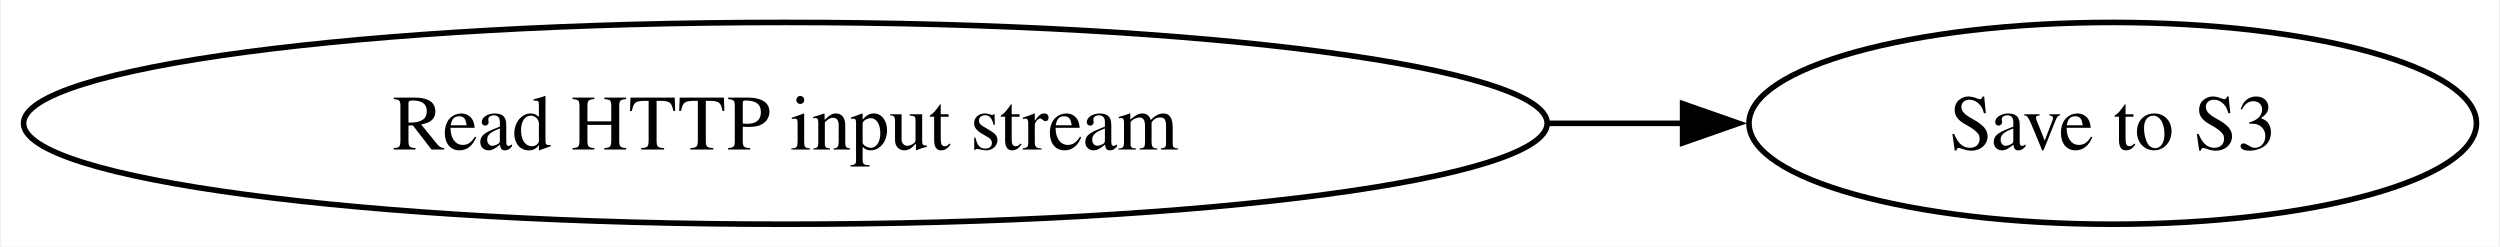
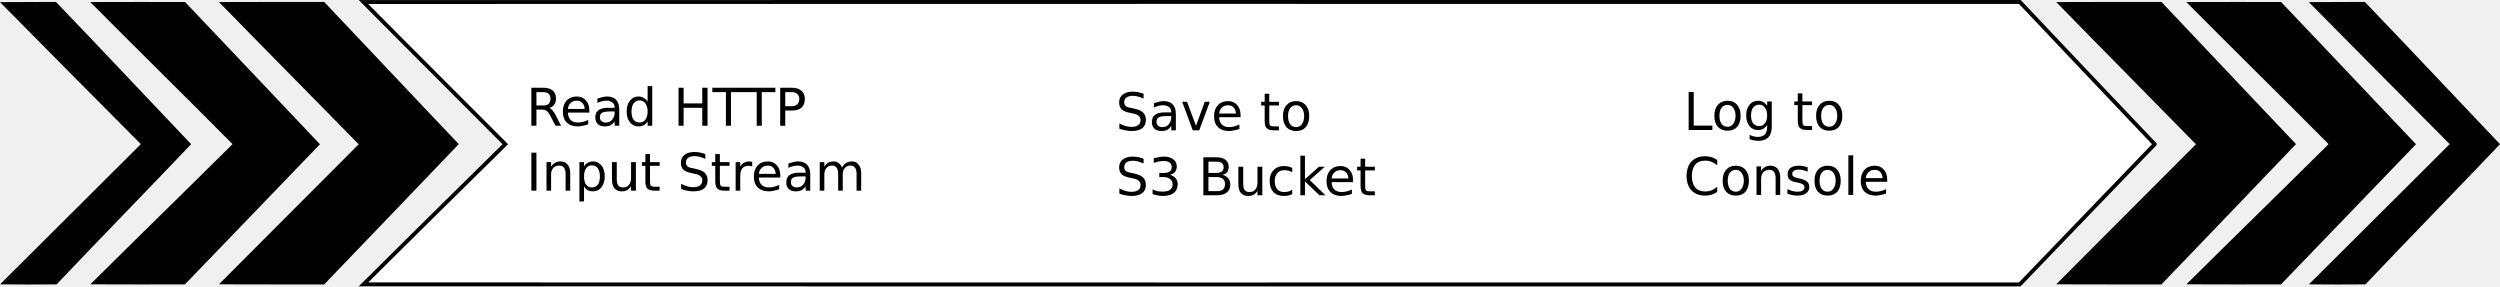
- <svg xmlns="http://www.w3.org/2000/svg" width="446pt" height="44pt" viewBox="0.00 0.00 445.60 44.00">
-   <g id="graph0" class="graph" transform="scale(1 1) rotate(0) translate(4 40)">
-     <polygon fill="white" stroke="none" points="-4,4 -4,-40 441.6,-40 441.6,4 -4,4" />
-     <g id="node1" class="node">
-       <ellipse fill="none" stroke="black" cx="135.91" cy="-18" rx="135.91" ry="18" />
-       <text text-anchor="middle" x="135.91" y="-13.32" font-family="Times,serif" font-size="14.00">Read HTTP input stream</text>
-     </g>
-     <g id="node2" class="node">
-       <ellipse fill="none" stroke="black" cx="372.71" cy="-18" rx="64.89" ry="18" />
-       <text text-anchor="middle" x="372.71" y="-13.32" font-family="Times,serif" font-size="14.00">Save to S3</text>
-     </g>
-     <g id="edge1" class="edge">
-       <path fill="none" stroke="black" d="M272.13,-18C280.26,-18 288.26,-18 295.99,-18" />
-       <polygon fill="black" stroke="black" points="295.98,-21.5 305.98,-18 295.98,-14.5 295.98,-21.5" />
+ <svg xmlns="http://www.w3.org/2000/svg" width="169.662mm" height="19.438mm" viewBox="0 0 169.662 19.438" version="1.1" id="svg1" xml:space="preserve">
+   <defs id="defs1" />
+   <g id="layer1" transform="translate(-21.74616,-126.9354)">
+     <g id="g1" transform="matrix(-1,0,0,1,213.1544,0)">
+       <path d="m 21.746,136.721 c 3.064,-3.215 6.099,-6.456 9.176,-9.657 1.265,0.016 2.529,0 3.797,0.016 -3.188,3.212 -6.361,6.437 -9.559,9.636 3.175,3.183 6.376,6.339 9.557,9.517 -1.281,0.016 -2.559,0.013 -3.836,0.003 -3.027,-3.188 -6.101,-6.331 -9.133,-9.514 z" id="path34" style="stroke-width:0.265" />
+       <path d="m 27.448,136.725 c 3.045,-3.223 6.104,-6.435 9.155,-9.655 2.143,0 4.289,-0.005 6.432,0.003 -3.204,3.228 -6.453,6.413 -9.657,9.644 3.207,3.18 6.443,6.331 9.652,9.514 -2.14,0.016 -4.281,0.005 -6.419,0.005 -3.061,-3.164 -6.107,-6.345 -9.163,-9.512 z" id="path35" style="stroke-width:0.265" />
+       <path d="m 35.589,136.714 c 3.056,-3.204 6.083,-6.437 9.133,-9.647 2.381,0.005 4.76,-0.008 7.141,0.008 -3.149,3.228 -6.331,6.427 -9.483,9.652 3.154,3.172 6.329,6.326 9.483,9.501 -2.379,0.024 -4.757,0 -7.136,0.013 -3.053,-3.167 -6.093,-6.353 -9.139,-9.528 z" id="path36" style="stroke-width:0.265" />
+       <path d="m 178.436,136.721 c 3.064,-3.215 6.099,-6.456 9.176,-9.657 1.265,0.016 2.529,0 3.797,0.016 -3.188,3.212 -6.361,6.437 -9.559,9.636 3.175,3.183 6.376,6.339 9.557,9.517 -1.281,0.016 -2.559,0.013 -3.836,0.003 -3.027,-3.188 -6.101,-6.331 -9.133,-9.514 z" id="path34-6" style="stroke-width:0.265" />
+       <path d="m 169.696,136.725 c 3.045,-3.223 6.104,-6.435 9.155,-9.655 2.143,0 4.289,-0.005 6.432,0.003 -3.204,3.228 -6.453,6.413 -9.657,9.644 3.207,3.18 6.443,6.331 9.652,9.514 -2.14,0.016 -4.281,0.005 -6.419,0.005 -3.061,-3.164 -6.107,-6.345 -9.163,-9.512 z" id="path35-2" style="stroke-width:0.265" />
+       <path d="m 160.274,136.714 c 3.056,-3.204 6.083,-6.437 9.133,-9.647 2.381,0.005 4.76,-0.008 7.141,0.008 -3.149,3.228 -6.331,6.427 -9.483,9.652 3.154,3.172 6.329,6.326 9.483,9.501 -2.379,0.024 -4.757,0 -7.136,0.013 -3.053,-3.167 -6.093,-6.353 -9.139,-9.528 z" id="path36-9" style="stroke-width:0.265" />
+       <path d="m 45.18,136.722 c 3.056,-3.212 6.104,-6.429 9.152,-9.652 9.739,-0.003 102.672,-0.005 112.409,0.003 -3.196,3.228 -6.419,6.429 -9.626,9.649 3.217,3.162 6.429,6.331 9.628,9.512 -9.737,0.011 -102.667,0.005 -112.403,0.003 -3.059,-3.167 -6.099,-6.353 -9.16,-9.514 z" id="path37" style="fill:#ffffff;stroke:#000000;stroke-width:0.265" />
+       <text xml:space="preserve" style="font-size:3.528px;line-height:1.25;font-family:'DejaVu Sans';-inkscape-font-specification:'DejaVu Sans';letter-spacing:0px;word-spacing:0px;stroke-width:0.265" x="-155.691" y="135.467" id="text1" transform="scale(-1,1)">
+         <tspan id="tspan1" style="font-size:3.528px;stroke-width:0.265" x="-155.691" y="135.467">Read HTTP</tspan>
+         <tspan style="font-size:3.528px;stroke-width:0.265" x="-155.691" y="139.876" id="tspan2">Input Stream</tspan>
+       </text>
+       <text xml:space="preserve" style="font-size:3.528px;line-height:1.25;font-family:'DejaVu Sans';-inkscape-font-specification:'DejaVu Sans';letter-spacing:0px;word-spacing:0px;stroke-width:0.265" x="-115.692" y="135.778" id="text3" transform="scale(-1,1)">
+         <tspan id="tspan3" style="stroke-width:0.265" x="-115.692" y="135.778">Save to</tspan>
+         <tspan style="stroke-width:0.265" x="-115.692" y="140.187" id="tspan4">S3 Bucket</tspan>
+       </text>
+       <text xml:space="preserve" style="font-size:3.528px;line-height:1.25;font-family:'DejaVu Sans';-inkscape-font-specification:'DejaVu Sans';letter-spacing:0px;word-spacing:0px;stroke-width:0.265" x="-77.152" y="135.754" id="text5" transform="scale(-1,1)">
+         <tspan id="tspan5" style="stroke-width:0.265" x="-77.152" y="135.754">Log to</tspan>
+         <tspan style="stroke-width:0.265" x="-77.152" y="140.164" id="tspan6">Console</tspan>
+       </text>
    </g>
  </g>
</svg>
